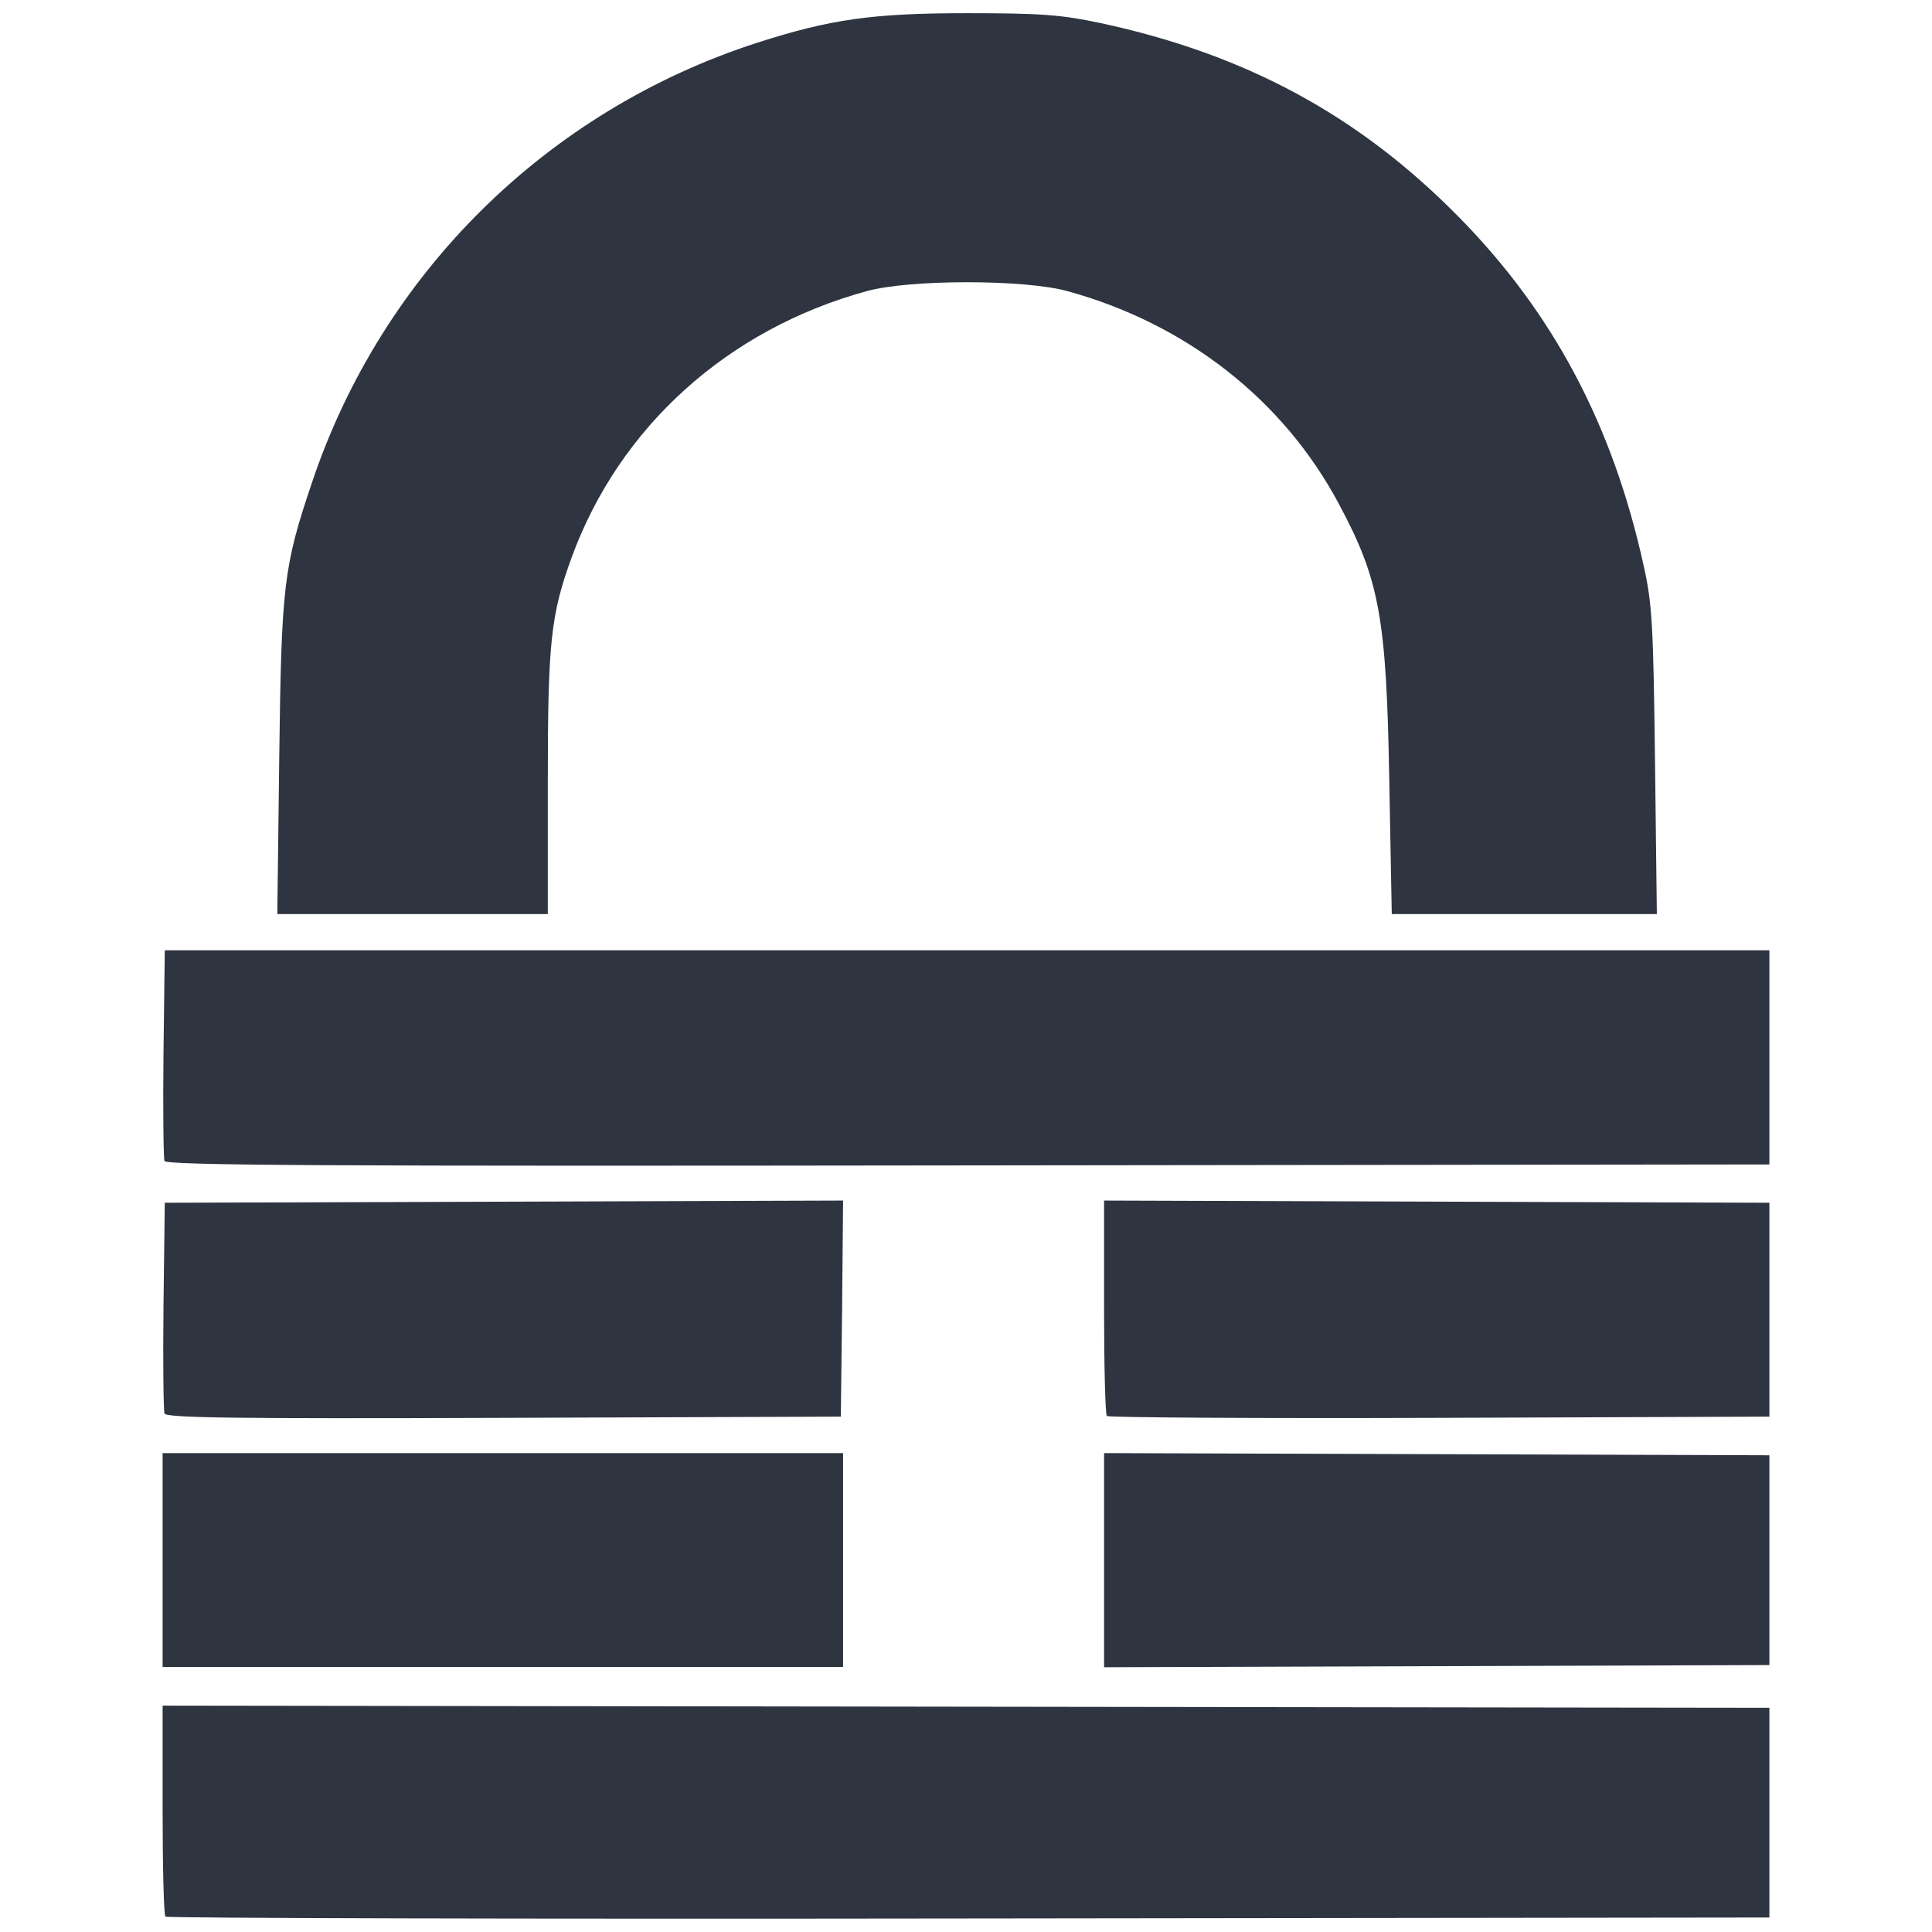
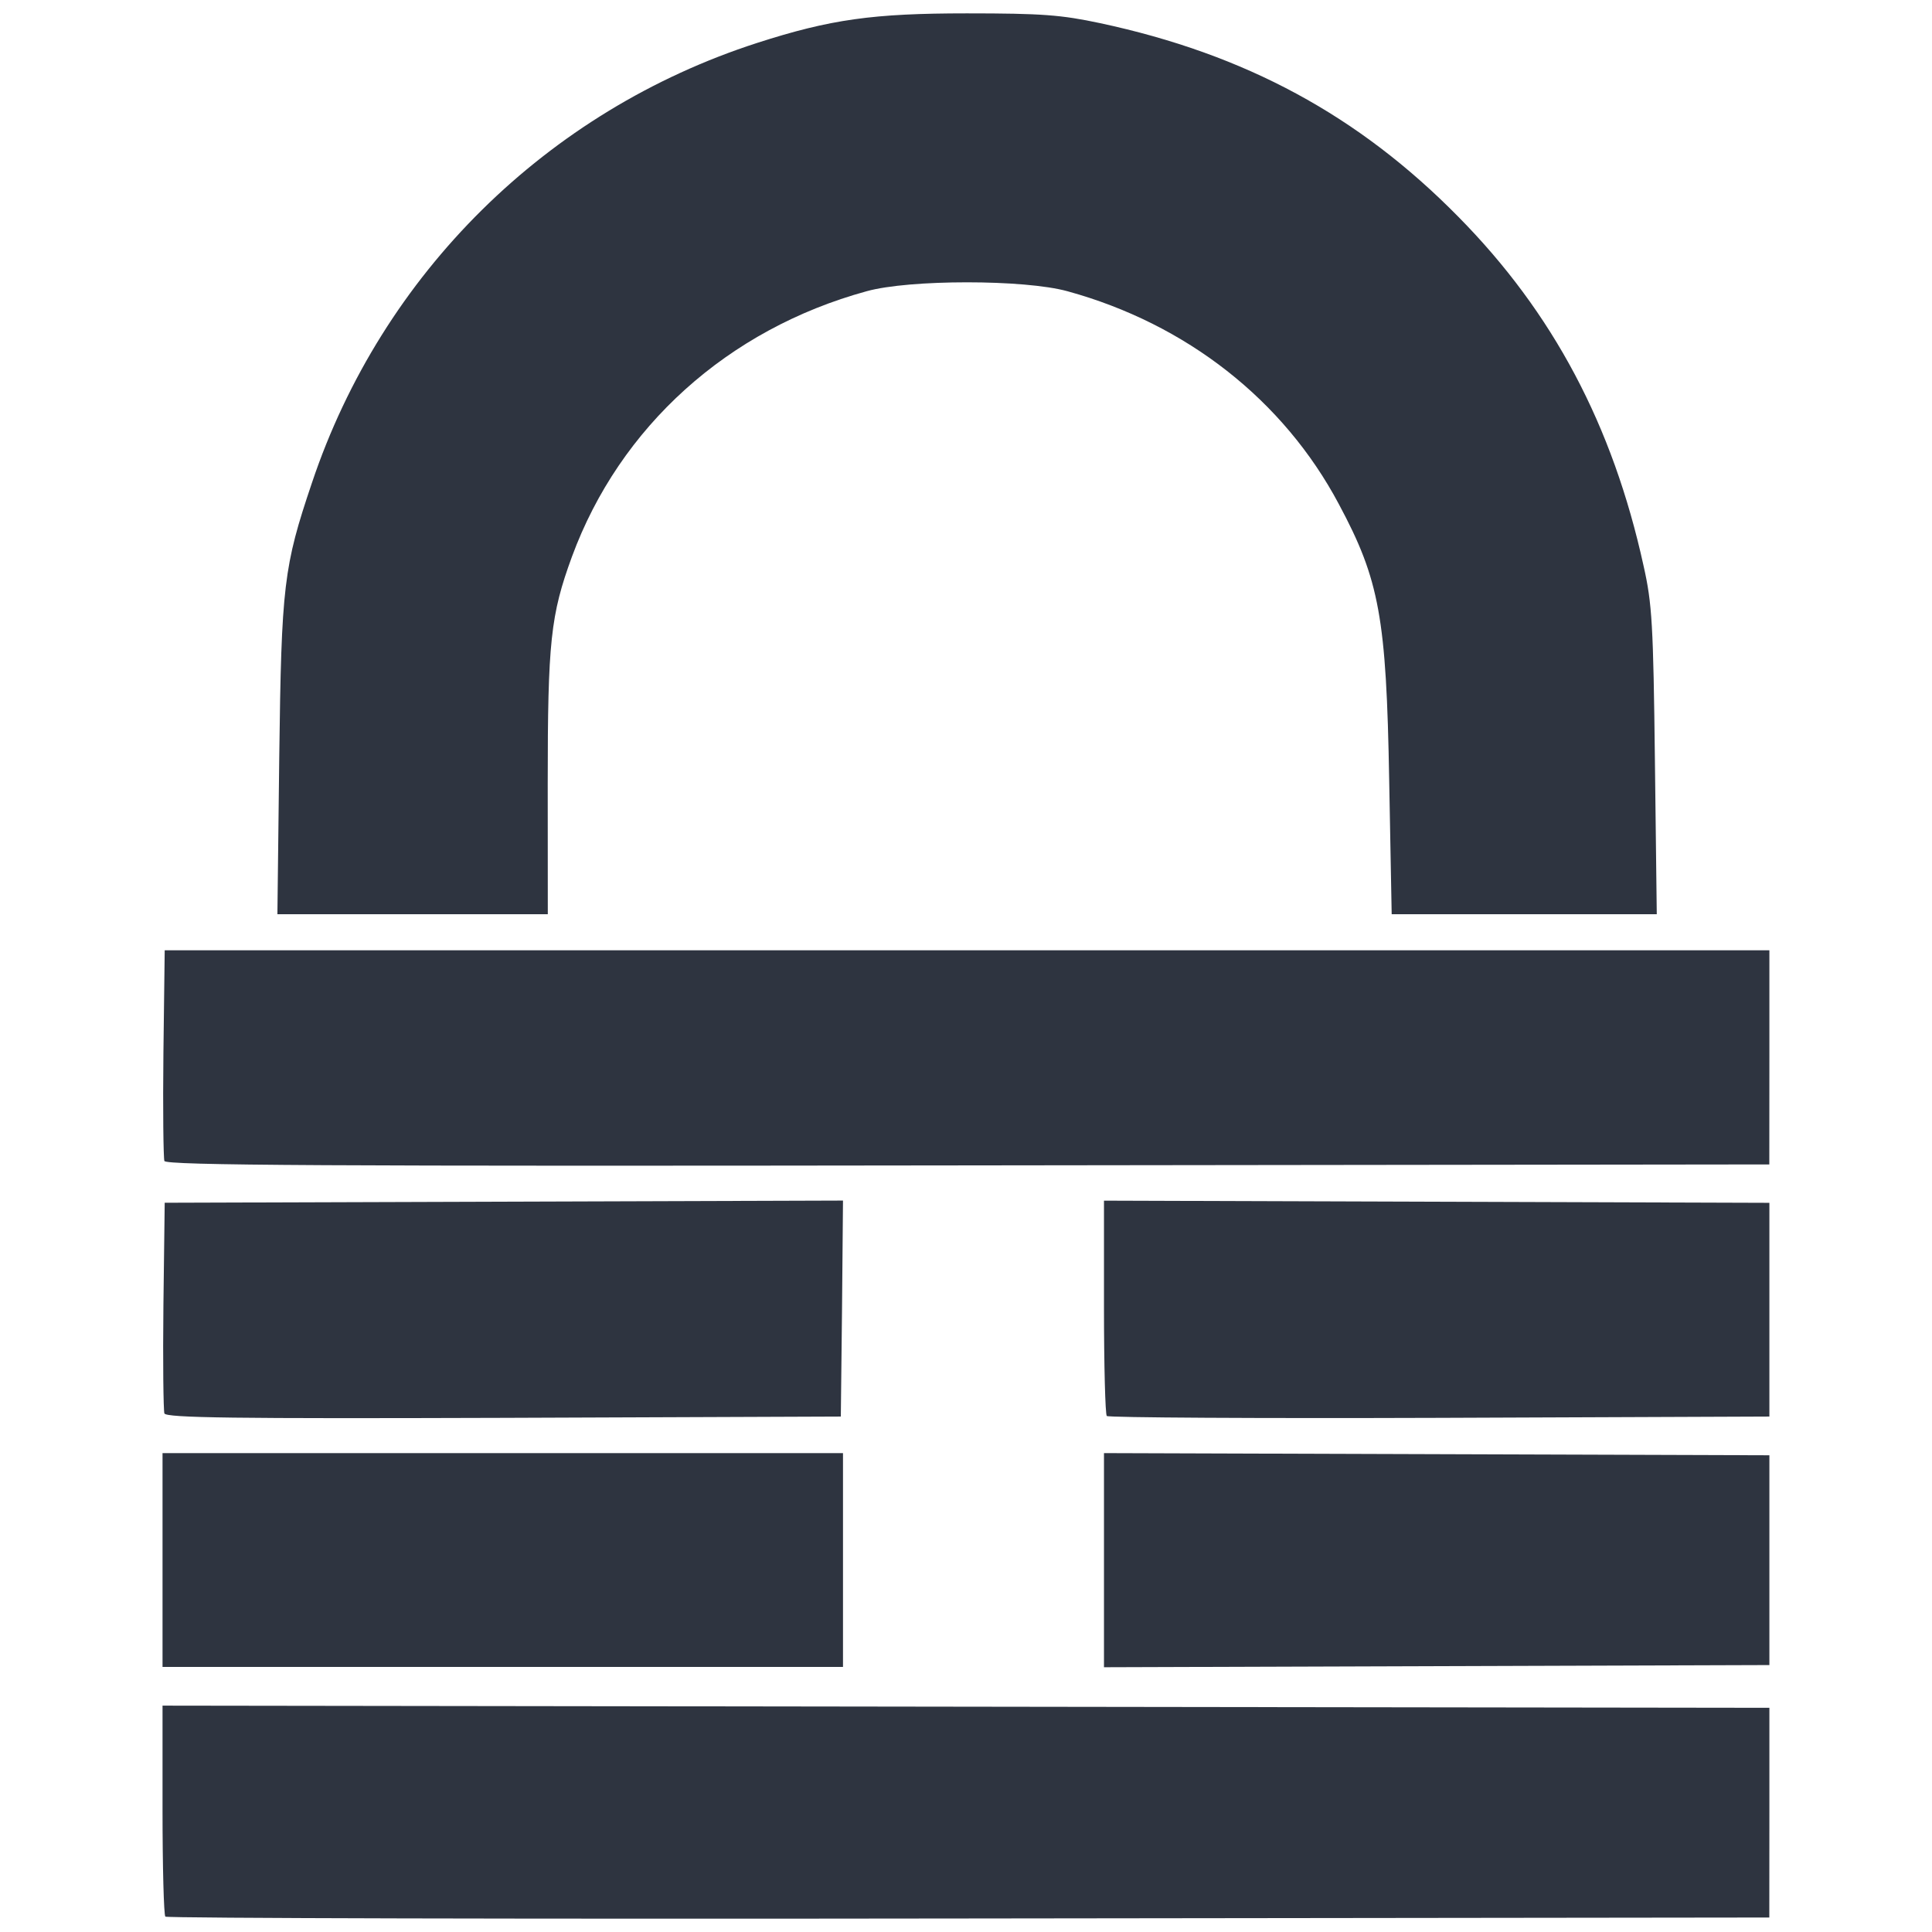
<svg xmlns="http://www.w3.org/2000/svg" width="24" height="24" viewBox="0 0 24 24">
-   <path fill-rule="nonzero" fill="rgb(18.039%, 20.392%, 25.098%)" fill-opacity="1" d="M 21.98 22.516 L 21.98 21.215 L 2.02 21.188 L 2.02 22.48 C 2.02 23.191 2.035 23.789 2.055 23.809 C 2.074 23.828 6.566 23.84 12.035 23.832 L 21.98 23.82 Z M 10.473 19.379 L 10.473 18.051 L 2.02 18.051 L 2.02 20.707 L 10.473 20.707 Z M 21.98 19.379 L 21.98 18.078 L 13.715 18.051 L 13.715 20.711 L 21.98 20.684 Z M 10.461 16.258 L 10.473 14.914 L 2.047 14.941 L 2.031 16.215 C 2.023 16.918 2.031 17.52 2.043 17.559 C 2.066 17.613 2.902 17.625 6.258 17.613 L 10.445 17.598 Z M 21.98 16.27 L 21.98 14.941 L 13.715 14.914 L 13.715 16.234 C 13.715 16.961 13.73 17.57 13.75 17.59 C 13.77 17.609 15.629 17.621 17.883 17.613 L 21.98 17.598 Z M 21.98 13.133 L 21.98 11.805 L 2.047 11.805 L 2.031 13.082 C 2.023 13.781 2.031 14.387 2.043 14.422 C 2.066 14.477 4.008 14.488 12.023 14.477 L 21.98 14.465 Z M 6.805 9.73 C 6.805 7.973 6.84 7.641 7.105 6.914 C 7.699 5.301 9.039 4.09 10.766 3.617 C 11.297 3.469 12.727 3.469 13.262 3.617 C 14.738 4.023 15.945 4.969 16.633 6.262 C 17.137 7.203 17.223 7.672 17.258 9.691 L 17.289 11.355 L 20.582 11.355 L 20.559 9.453 C 20.539 7.754 20.523 7.496 20.418 7.027 C 20.035 5.281 19.293 3.883 18.117 2.691 C 16.879 1.434 15.473 0.672 13.664 0.285 C 13.184 0.184 12.945 0.164 12.012 0.164 C 10.844 0.164 10.316 0.238 9.406 0.531 C 6.793 1.375 4.746 3.398 3.875 5.996 C 3.523 7.039 3.496 7.266 3.469 9.398 L 3.445 11.355 L 6.805 11.355 Z M 6.805 9.73 " />
+   <path d="m21.98 22.516v-1.301l-19.961-0.027v1.293c0 0.711 0.016 1.309 0.035 1.328 0.02 0.02 4.512 0.031 9.98 0.023l9.945-0.012zm-11.508-3.137v-1.328h-8.453v2.656h8.453zm11.508 0v-1.301l-8.266-0.027v2.66l8.266-0.027zm-11.52-3.121 0.012-1.344-8.426 0.027-0.016 1.273c-0.008 0.703 0 1.305 0.012 1.344 0.023 0.055 0.859 0.066 4.215 0.055l4.188-0.016zm11.52 0.012v-1.328l-8.266-0.027v1.32c0 0.727 0.016 1.336 0.035 1.355 0.02 0.02 1.879 0.031 4.133 0.023l4.098-0.016zm0-3.137v-1.328h-19.934l-0.016 1.277c-0.008 0.699 0 1.305 0.012 1.34 0.023 0.055 1.965 0.066 9.98 0.055l9.957-0.012zm-15.176-3.402c0-1.758 0.035-2.09 0.301-2.816 0.594-1.613 1.934-2.824 3.66-3.297 0.531-0.148 1.961-0.148 2.496 0 1.477 0.406 2.684 1.352 3.371 2.645 0.504 0.941 0.59 1.41 0.625 3.43l0.031 1.664h3.293l-0.023-1.902c-0.02-1.699-0.035-1.957-0.141-2.426-0.383-1.746-1.125-3.145-2.301-4.336-1.238-1.258-2.645-2.02-4.453-2.406-0.48-0.102-0.719-0.121-1.652-0.121-1.168 0-1.695 0.074-2.605 0.367-2.613 0.844-4.66 2.867-5.531 5.465-0.352 1.043-0.379 1.27-0.406 3.402l-0.023 1.957h3.359z" fill="rgb(18.039%, 20.392%, 25.098%)" />
</svg>
